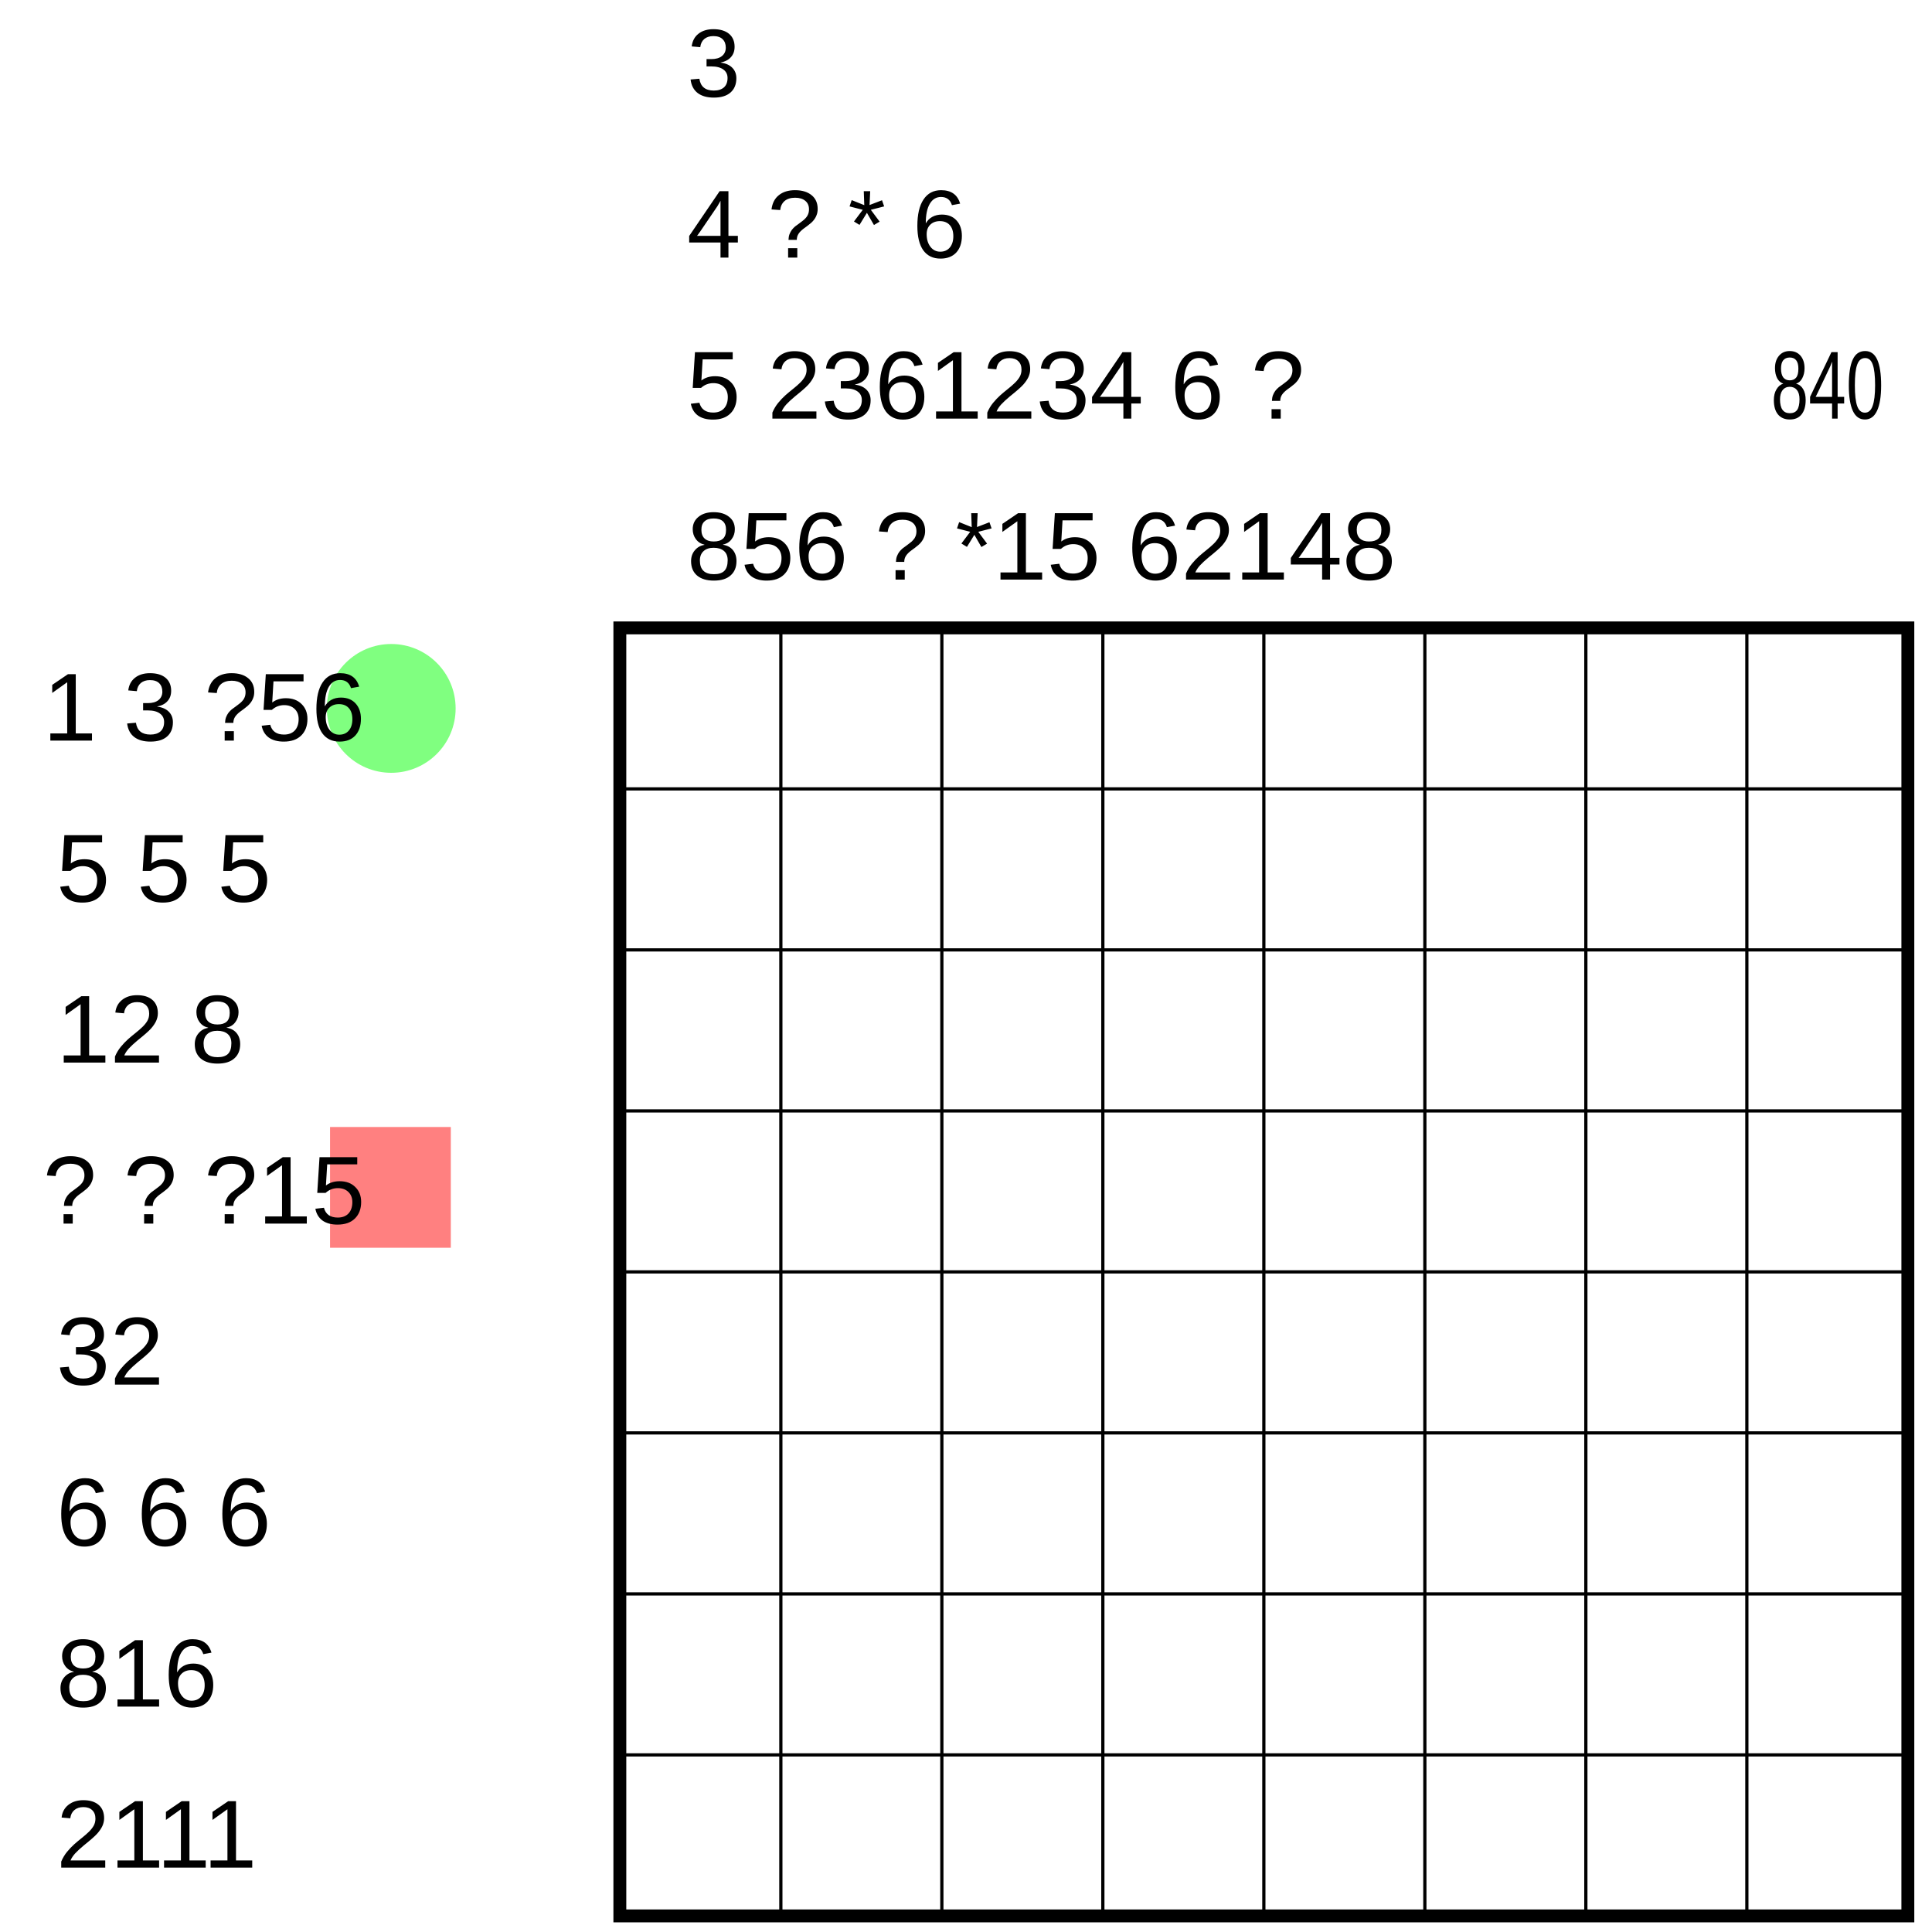
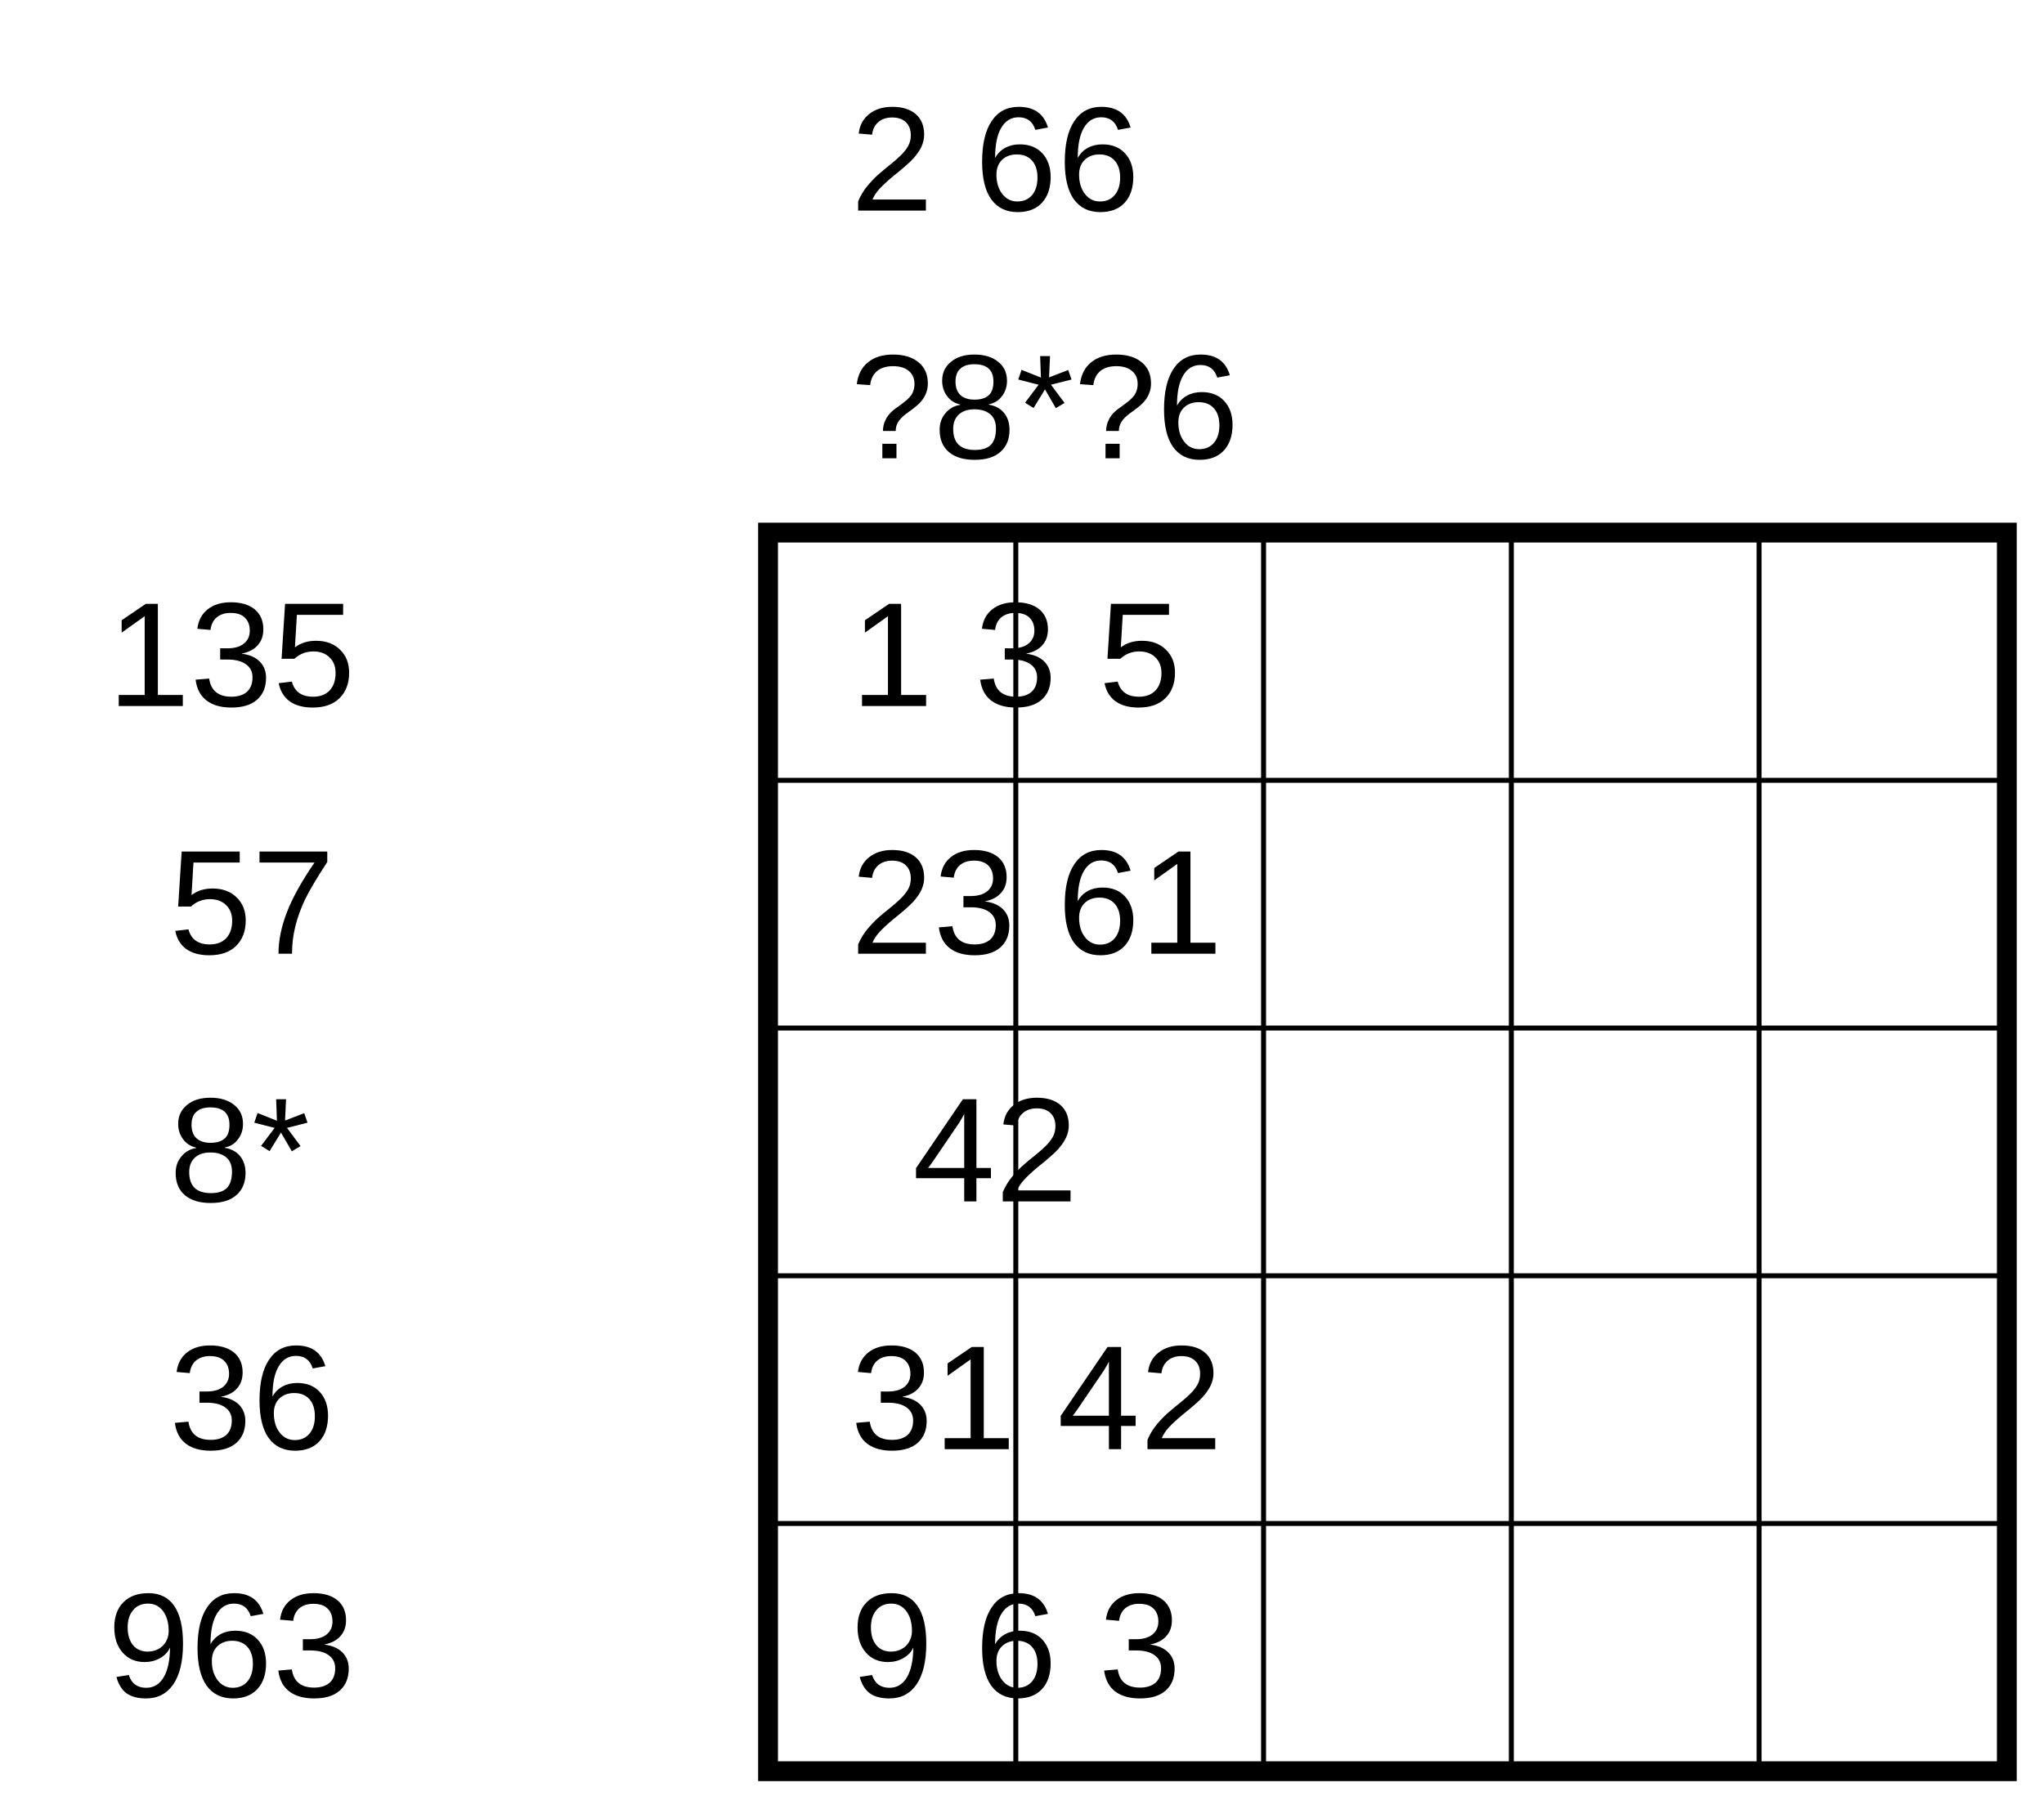
- <svg xmlns="http://www.w3.org/2000/svg" version="1.1" id="svg1" width="320" height="320" viewBox="0 0 320 320">
+ <svg xmlns="http://www.w3.org/2000/svg" version="1.1" id="svg1" width="220" height="193.333" viewBox="0 0 220 193.333">
  <defs id="defs1" />
  <g id="g1">
-     <path id="path1" d="M 770,20 H 2370 V 1620 H 770 Z" style="fill:none;stroke:#000000;stroke-width:16;stroke-linecap:butt;stroke-linejoin:miter;stroke-miterlimit:10;stroke-dasharray:none;stroke-opacity:1" transform="matrix(0.1333333,0,0,-0.1333333,0,320)" />
-     <path id="path2" d="M 770,20 H 2370 M 770,220 H 2370 M 770,420 H 2370 M 770,620 H 2370 M 770,820 H 2370 M 770,1020 H 2370 M 770,1220 H 2370 M 770,1420 H 2370 M 770,1620 h 1600" style="fill:none;stroke:#000000;stroke-width:4;stroke-linecap:butt;stroke-linejoin:miter;stroke-miterlimit:10;stroke-dasharray:none;stroke-opacity:1" transform="matrix(0.1333333,0,0,-0.1333333,0,320)" />
-     <path id="path3" d="M 770,20 V 1620 M 970,20 V 1620 M 1170,20 V 1620 M 1370,20 V 1620 M 1570,20 V 1620 M 1770,20 V 1620 M 1970,20 V 1620 M 2170,20 V 1620 M 2370,20 v 1600" style="fill:none;stroke:#000000;stroke-width:4;stroke-linecap:butt;stroke-linejoin:miter;stroke-miterlimit:10;stroke-dasharray:none;stroke-opacity:1" transform="matrix(0.1333333,0,0,-0.1333333,0,320)" />
-     <path id="path4" d="m 410.004,850 h 150 v 150 h -150 z" style="fill:#ff8080;fill-opacity:1;fill-rule:nonzero;stroke:none" transform="matrix(0.1333333,0,0,-0.1333333,0,320)" />
-     <path id="path5" d="m 566,1520 c 0,44.18 -35.82,80 -80,80 -44.18,0 -80,-35.82 -80,-80 0,-44.18 35.82,-80 80,-80 44.18,0 80,35.82 80,80" style="fill:#80ff80;fill-opacity:1;fill-rule:nonzero;stroke:none" transform="matrix(0.1333333,0,0,-0.1333333,0,320)" />
-     <text id="text5" xml:space="preserve" transform="matrix(1.333333,0,0,1.333333,7.109453,122.6667)">
-       <tspan style="font-variant:normal;font-weight:normal;font-size:12px;font-family:Arial;writing-mode:lr-tb;fill:#000000;fill-opacity:1;fill-rule:nonzero;stroke:none" x="0 16.664 20 36.664 40 54.996 61.668" y="0" id="tspan5">1 3 ?56</tspan>
-       <tspan style="font-variant:normal;font-weight:normal;font-size:12px;font-family:Arial;writing-mode:lr-tb;fill:#000000;fill-opacity:1;fill-rule:nonzero;stroke:none" x="-1.668 20 36.664 40 56.664 60" y="20" id="tspan6"> 5 5 5</tspan>
-       <tspan style="font-variant:normal;font-weight:normal;font-size:12px;font-family:Arial;writing-mode:lr-tb;fill:#000000;fill-opacity:1;fill-rule:nonzero;stroke:none" x="-1.668 34.996 41.668 56.664 60" y="40" id="tspan7"> 12 8</tspan>
-       <tspan style="font-variant:normal;font-weight:normal;font-size:12px;font-family:Arial;writing-mode:lr-tb;fill:#000000;fill-opacity:1;fill-rule:nonzero;stroke:none" x="-3.336 0 16.664 20 36.664 40 54.996 61.668" y="60" id="tspan8"> ? ? ?15</tspan>
-       <tspan style="font-variant:normal;font-weight:normal;font-size:12px;font-family:Arial;writing-mode:lr-tb;fill:#000000;fill-opacity:1;fill-rule:nonzero;stroke:none" x="-1.668 54.996 61.668" y="80" id="tspan9"> 32</tspan>
-       <tspan style="font-variant:normal;font-weight:normal;font-size:12px;font-family:Arial;writing-mode:lr-tb;fill:#000000;fill-opacity:1;fill-rule:nonzero;stroke:none" x="-1.668 20 36.664 40 56.664 60" y="100" id="tspan10"> 6 6 6</tspan>
-       <tspan style="font-variant:normal;font-weight:normal;font-size:12px;font-family:Arial;writing-mode:lr-tb;fill:#000000;fill-opacity:1;fill-rule:nonzero;stroke:none" x="-1.668 40 54.996 61.668" y="120" id="tspan11"> 816</tspan>
-       <tspan style="font-variant:normal;font-weight:normal;font-size:12px;font-family:Arial;writing-mode:lr-tb;fill:#000000;fill-opacity:1;fill-rule:nonzero;stroke:none" x="-1.668 34.996 41.668 54.996 61.668" y="140" id="tspan12"> 2111</tspan>
-       <tspan style="font-variant:normal;font-weight:normal;font-size:12px;font-family:Arial;writing-mode:lr-tb;fill:#000000;fill-opacity:1;fill-rule:nonzero;stroke:none" x="76.664 80" y="-80" id="tspan13"> 3</tspan>
-       <tspan style="font-variant:normal;font-weight:normal;font-size:12px;font-family:Arial;writing-mode:lr-tb;fill:#000000;fill-opacity:1;fill-rule:nonzero;stroke:none" x="76.664 80 98.332 120 137.666 141.002 158.332 180" y="-60" id="tspan14"> 4 ? * 6</tspan>
-       <tspan style="font-variant:normal;font-weight:normal;font-size:12px;font-family:Arial;writing-mode:lr-tb;fill:#000000;fill-opacity:1;fill-rule:nonzero;stroke:none" x="76.664 80 96.664 100 114.996 121.668 134.996 141.668 154.996 161.668 176.664 180 196.664 200" y="-40" id="tspan15"> 5 2361234 6 ?</tspan>
-     </text>
-     <text id="text15" xml:space="preserve" transform="matrix(1.333333,0,0,1.904762,293.3267,69.33333)">
-       <tspan style="font-variant:normal;font-weight:normal;font-size:8.4px;font-family:Arial;writing-mode:lr-tb;fill:#000000;fill-opacity:1;fill-rule:nonzero;stroke:none" x="0 4.67 9.341" y="0" id="tspan16">840</tspan>
-     </text>
-     <text id="text16" xml:space="preserve" transform="matrix(1.333333,0,0,1.333333,113.7761,96)">
-       <tspan style="font-variant:normal;font-weight:normal;font-size:12px;font-family:Arial;writing-mode:lr-tb;fill:#000000;fill-opacity:1;fill-rule:nonzero;stroke:none" x="0 14.996 21.668 36.664 40 57.666 61.002 74.996 81.668 96.664 100 114.996 121.668 134.996 141.668" y="0" id="tspan17">856 ? *15 62148</tspan>
+     <path id="path1" d="M 620,20 H 1620 V 1020 H 620 Z" style="fill:none;stroke:#000000;stroke-width:16;stroke-linecap:butt;stroke-linejoin:miter;stroke-miterlimit:10;stroke-dasharray:none;stroke-opacity:1" transform="matrix(0.1333333,0,0,-0.1333333,0,193.3333)" />
+     <path id="path2" d="M 620,20 H 1620 M 620,220 H 1620 M 620,420 H 1620 M 620,620 H 1620 M 620,820 H 1620 M 620,1020 h 1000" style="fill:none;stroke:#000000;stroke-width:4;stroke-linecap:butt;stroke-linejoin:miter;stroke-miterlimit:10;stroke-dasharray:none;stroke-opacity:1" transform="matrix(0.1333333,0,0,-0.1333333,0,193.3333)" />
+     <path id="path3" d="M 620,20 V 1020 M 820,20 V 1020 M 1020,20 V 1020 M 1220,20 V 1020 M 1420,20 V 1020 M 1620,20 v 1000" style="fill:none;stroke:#000000;stroke-width:4;stroke-linecap:butt;stroke-linejoin:miter;stroke-miterlimit:10;stroke-dasharray:none;stroke-opacity:1" transform="matrix(0.1333333,0,0,-0.1333333,0,193.3333)" />
+     <text id="text3" xml:space="preserve" transform="matrix(1.333333,0,0,1.333333,11.55208,76)">
+       <tspan style="font-variant:normal;font-weight:normal;font-size:12px;font-family:Arial;writing-mode:lr-tb;fill:#000000;fill-opacity:1;fill-rule:nonzero;stroke:none" x="0 20 40" y="0" id="tspan3">135</tspan>
+       <tspan style="font-variant:normal;font-weight:normal;font-size:12px;font-family:Arial;writing-mode:lr-tb;fill:#000000;fill-opacity:1;fill-rule:nonzero;stroke:none" x="1.668 20 40" y="20" id="tspan4"> 57</tspan>
+       <tspan style="font-variant:normal;font-weight:normal;font-size:12px;font-family:Arial;writing-mode:lr-tb;fill:#000000;fill-opacity:1;fill-rule:nonzero;stroke:none" x="1.668 20 41.002" y="40" id="tspan5"> 8*</tspan>
+       <tspan style="font-variant:normal;font-weight:normal;font-size:12px;font-family:Arial;writing-mode:lr-tb;fill:#000000;fill-opacity:1;fill-rule:nonzero;stroke:none" x="1.668 20 40" y="60" id="tspan6"> 36</tspan>
+       <tspan style="font-variant:normal;font-weight:normal;font-size:12px;font-family:Arial;writing-mode:lr-tb;fill:#000000;fill-opacity:1;fill-rule:nonzero;stroke:none" x="0 20 40" y="80" id="tspan7">963</tspan>
+       <tspan style="font-variant:normal;font-weight:normal;font-size:12px;font-family:Arial;writing-mode:lr-tb;fill:#000000;fill-opacity:1;fill-rule:nonzero;stroke:none" x="60 81.668 120 140" y="-40" id="tspan8">2 66</tspan>
+       <tspan style="font-variant:normal;font-weight:normal;font-size:12px;font-family:Arial;writing-mode:lr-tb;fill:#000000;fill-opacity:1;fill-rule:nonzero;stroke:none" x="60 80 101.002 120 140" y="-20" id="tspan9">?8*?6</tspan>
+       <tspan style="font-variant:normal;font-weight:normal;font-size:12px;font-family:Arial;writing-mode:lr-tb;fill:#000000;fill-opacity:1;fill-rule:nonzero;stroke:none" x="60 81.668 100 121.668 140" y="0" id="tspan10">1 3 5</tspan>
+       <tspan style="font-variant:normal;font-weight:normal;font-size:12px;font-family:Arial;writing-mode:lr-tb;fill:#000000;fill-opacity:1;fill-rule:nonzero;stroke:none" x="60 80 101.668 120 140" y="20" id="tspan11">23 61</tspan>
+       <tspan style="font-variant:normal;font-weight:normal;font-size:12px;font-family:Arial;writing-mode:lr-tb;fill:#000000;fill-opacity:1;fill-rule:nonzero;stroke:none" x="61.668 80 100" y="40" id="tspan12"> 42</tspan>
+       <tspan style="font-variant:normal;font-weight:normal;font-size:12px;font-family:Arial;writing-mode:lr-tb;fill:#000000;fill-opacity:1;fill-rule:nonzero;stroke:none" x="60 80 101.668 120 140" y="60" id="tspan13">31 42</tspan>
+       <tspan style="font-variant:normal;font-weight:normal;font-size:12px;font-family:Arial;writing-mode:lr-tb;fill:#000000;fill-opacity:1;fill-rule:nonzero;stroke:none" x="60 81.668 100 121.668 140" y="80" id="tspan14">9 6 3</tspan>
    </text>
  </g>
</svg>
